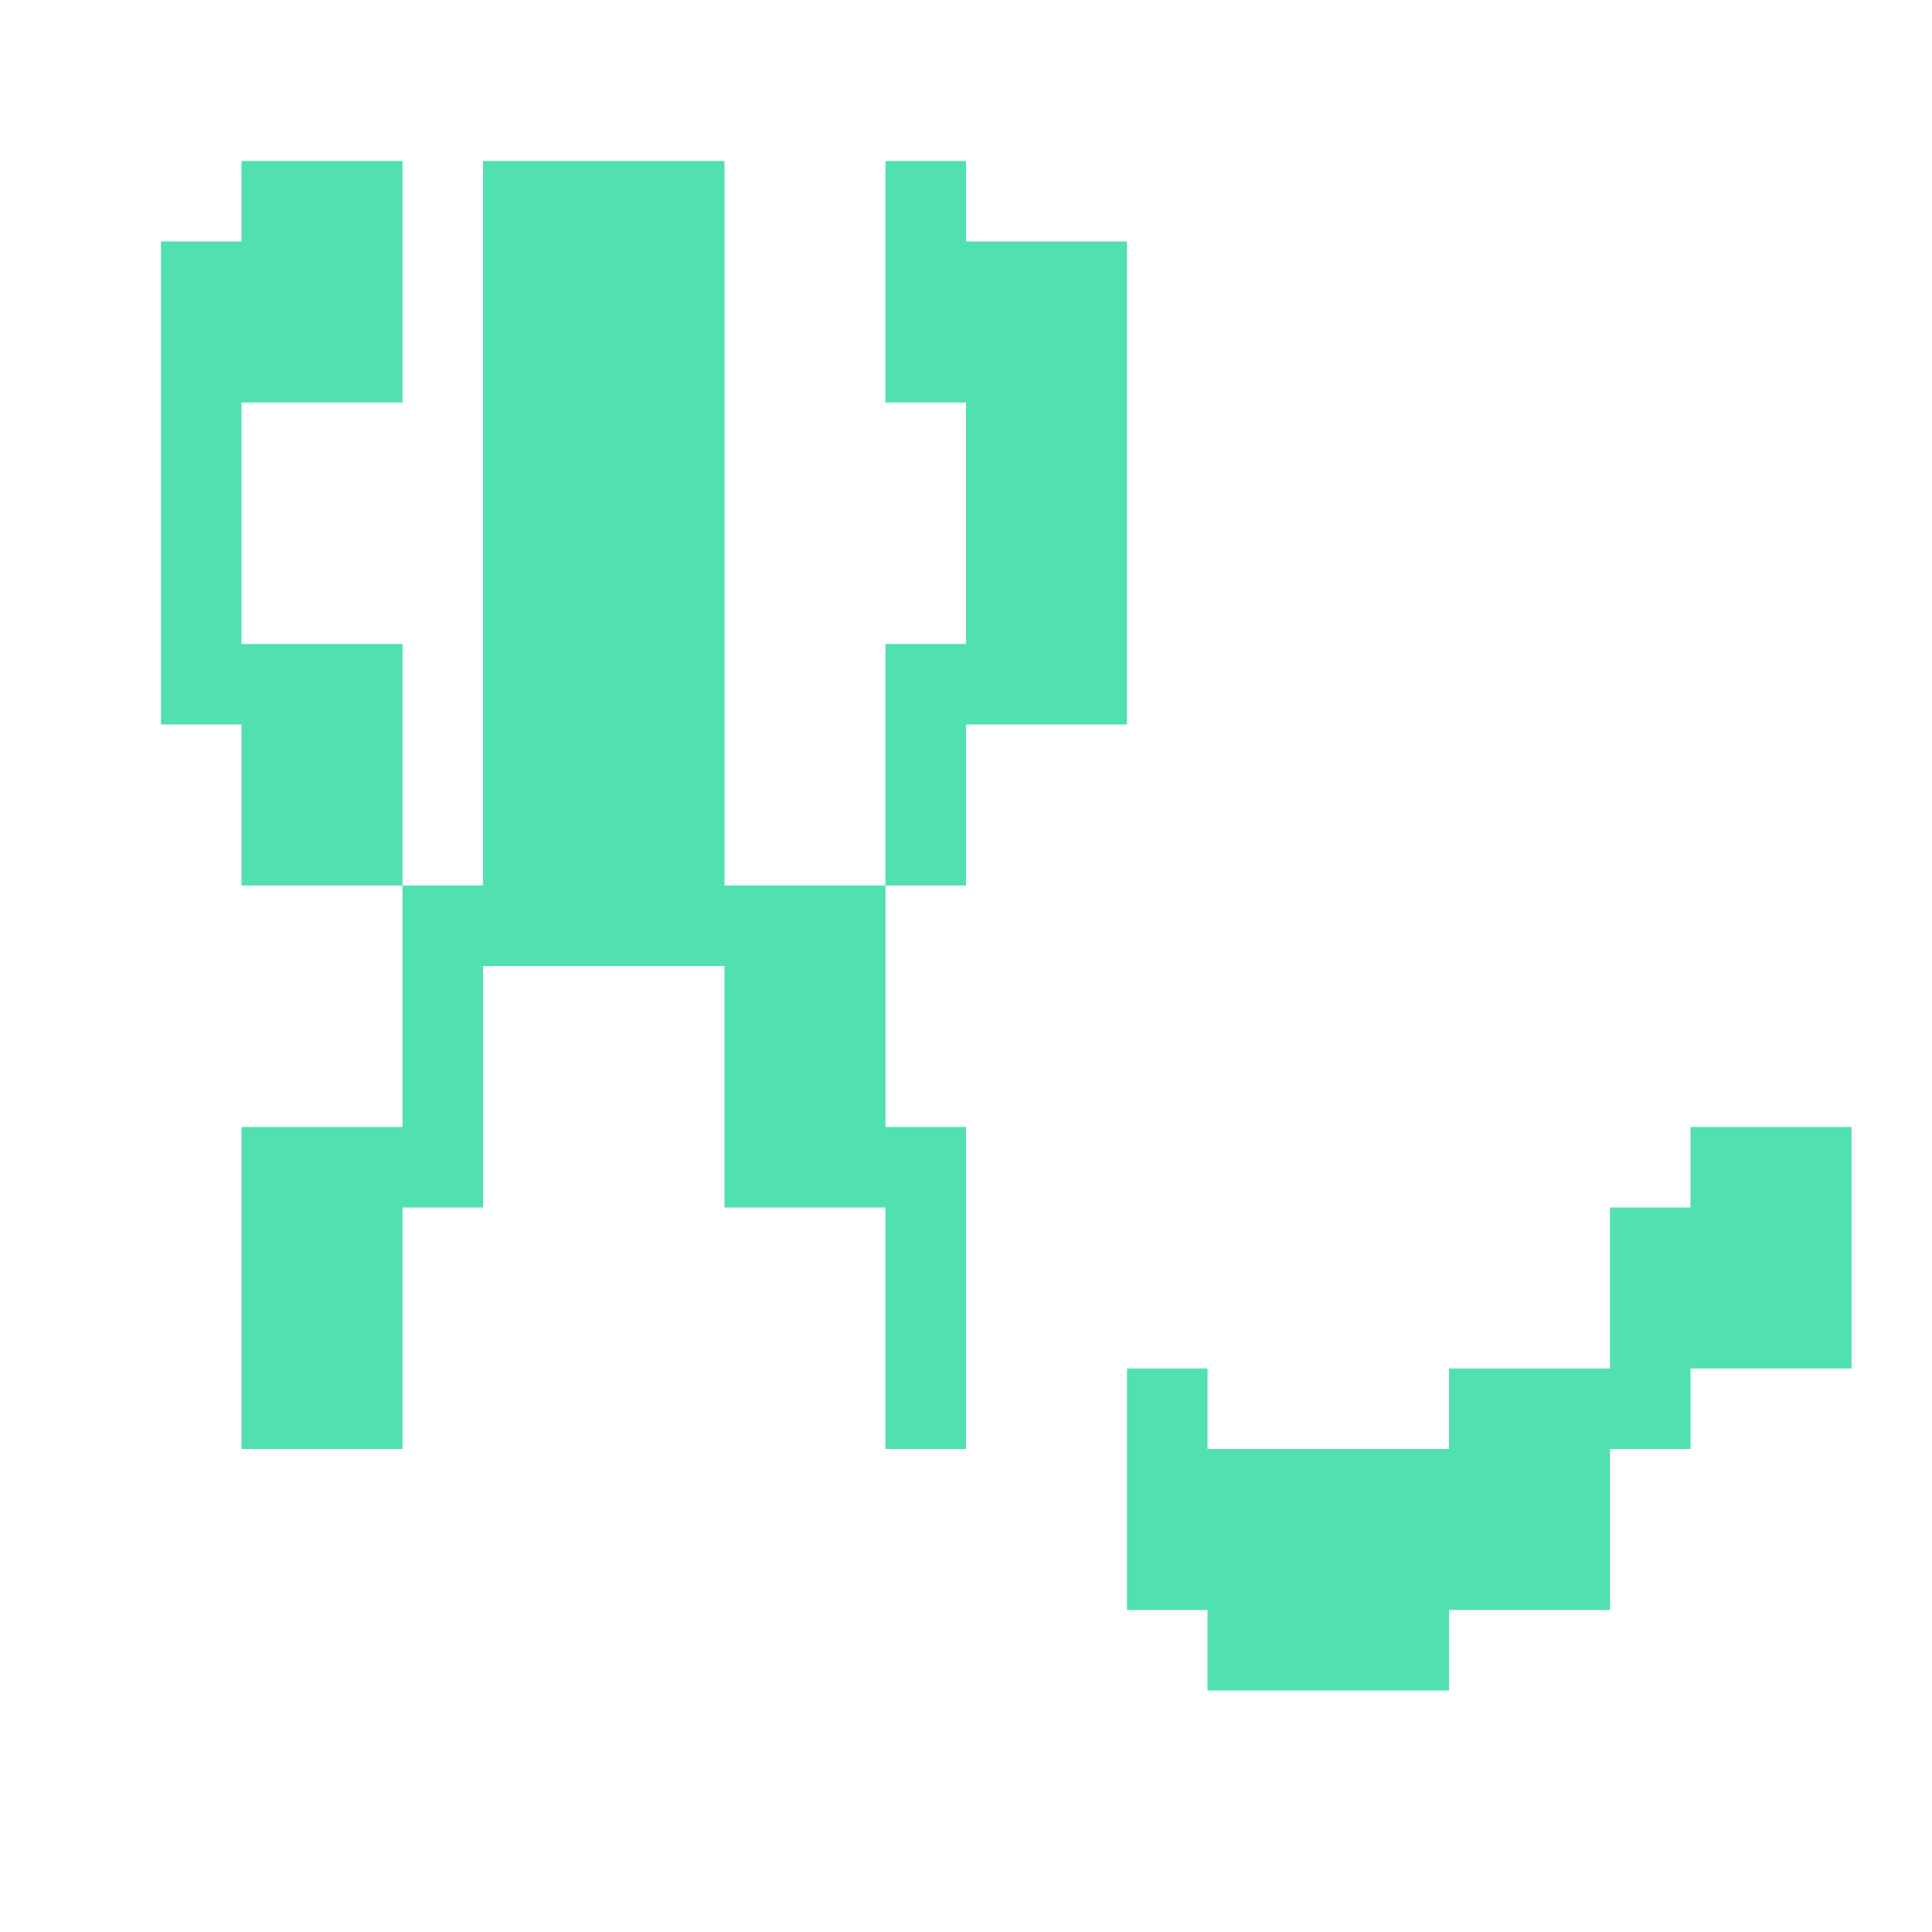
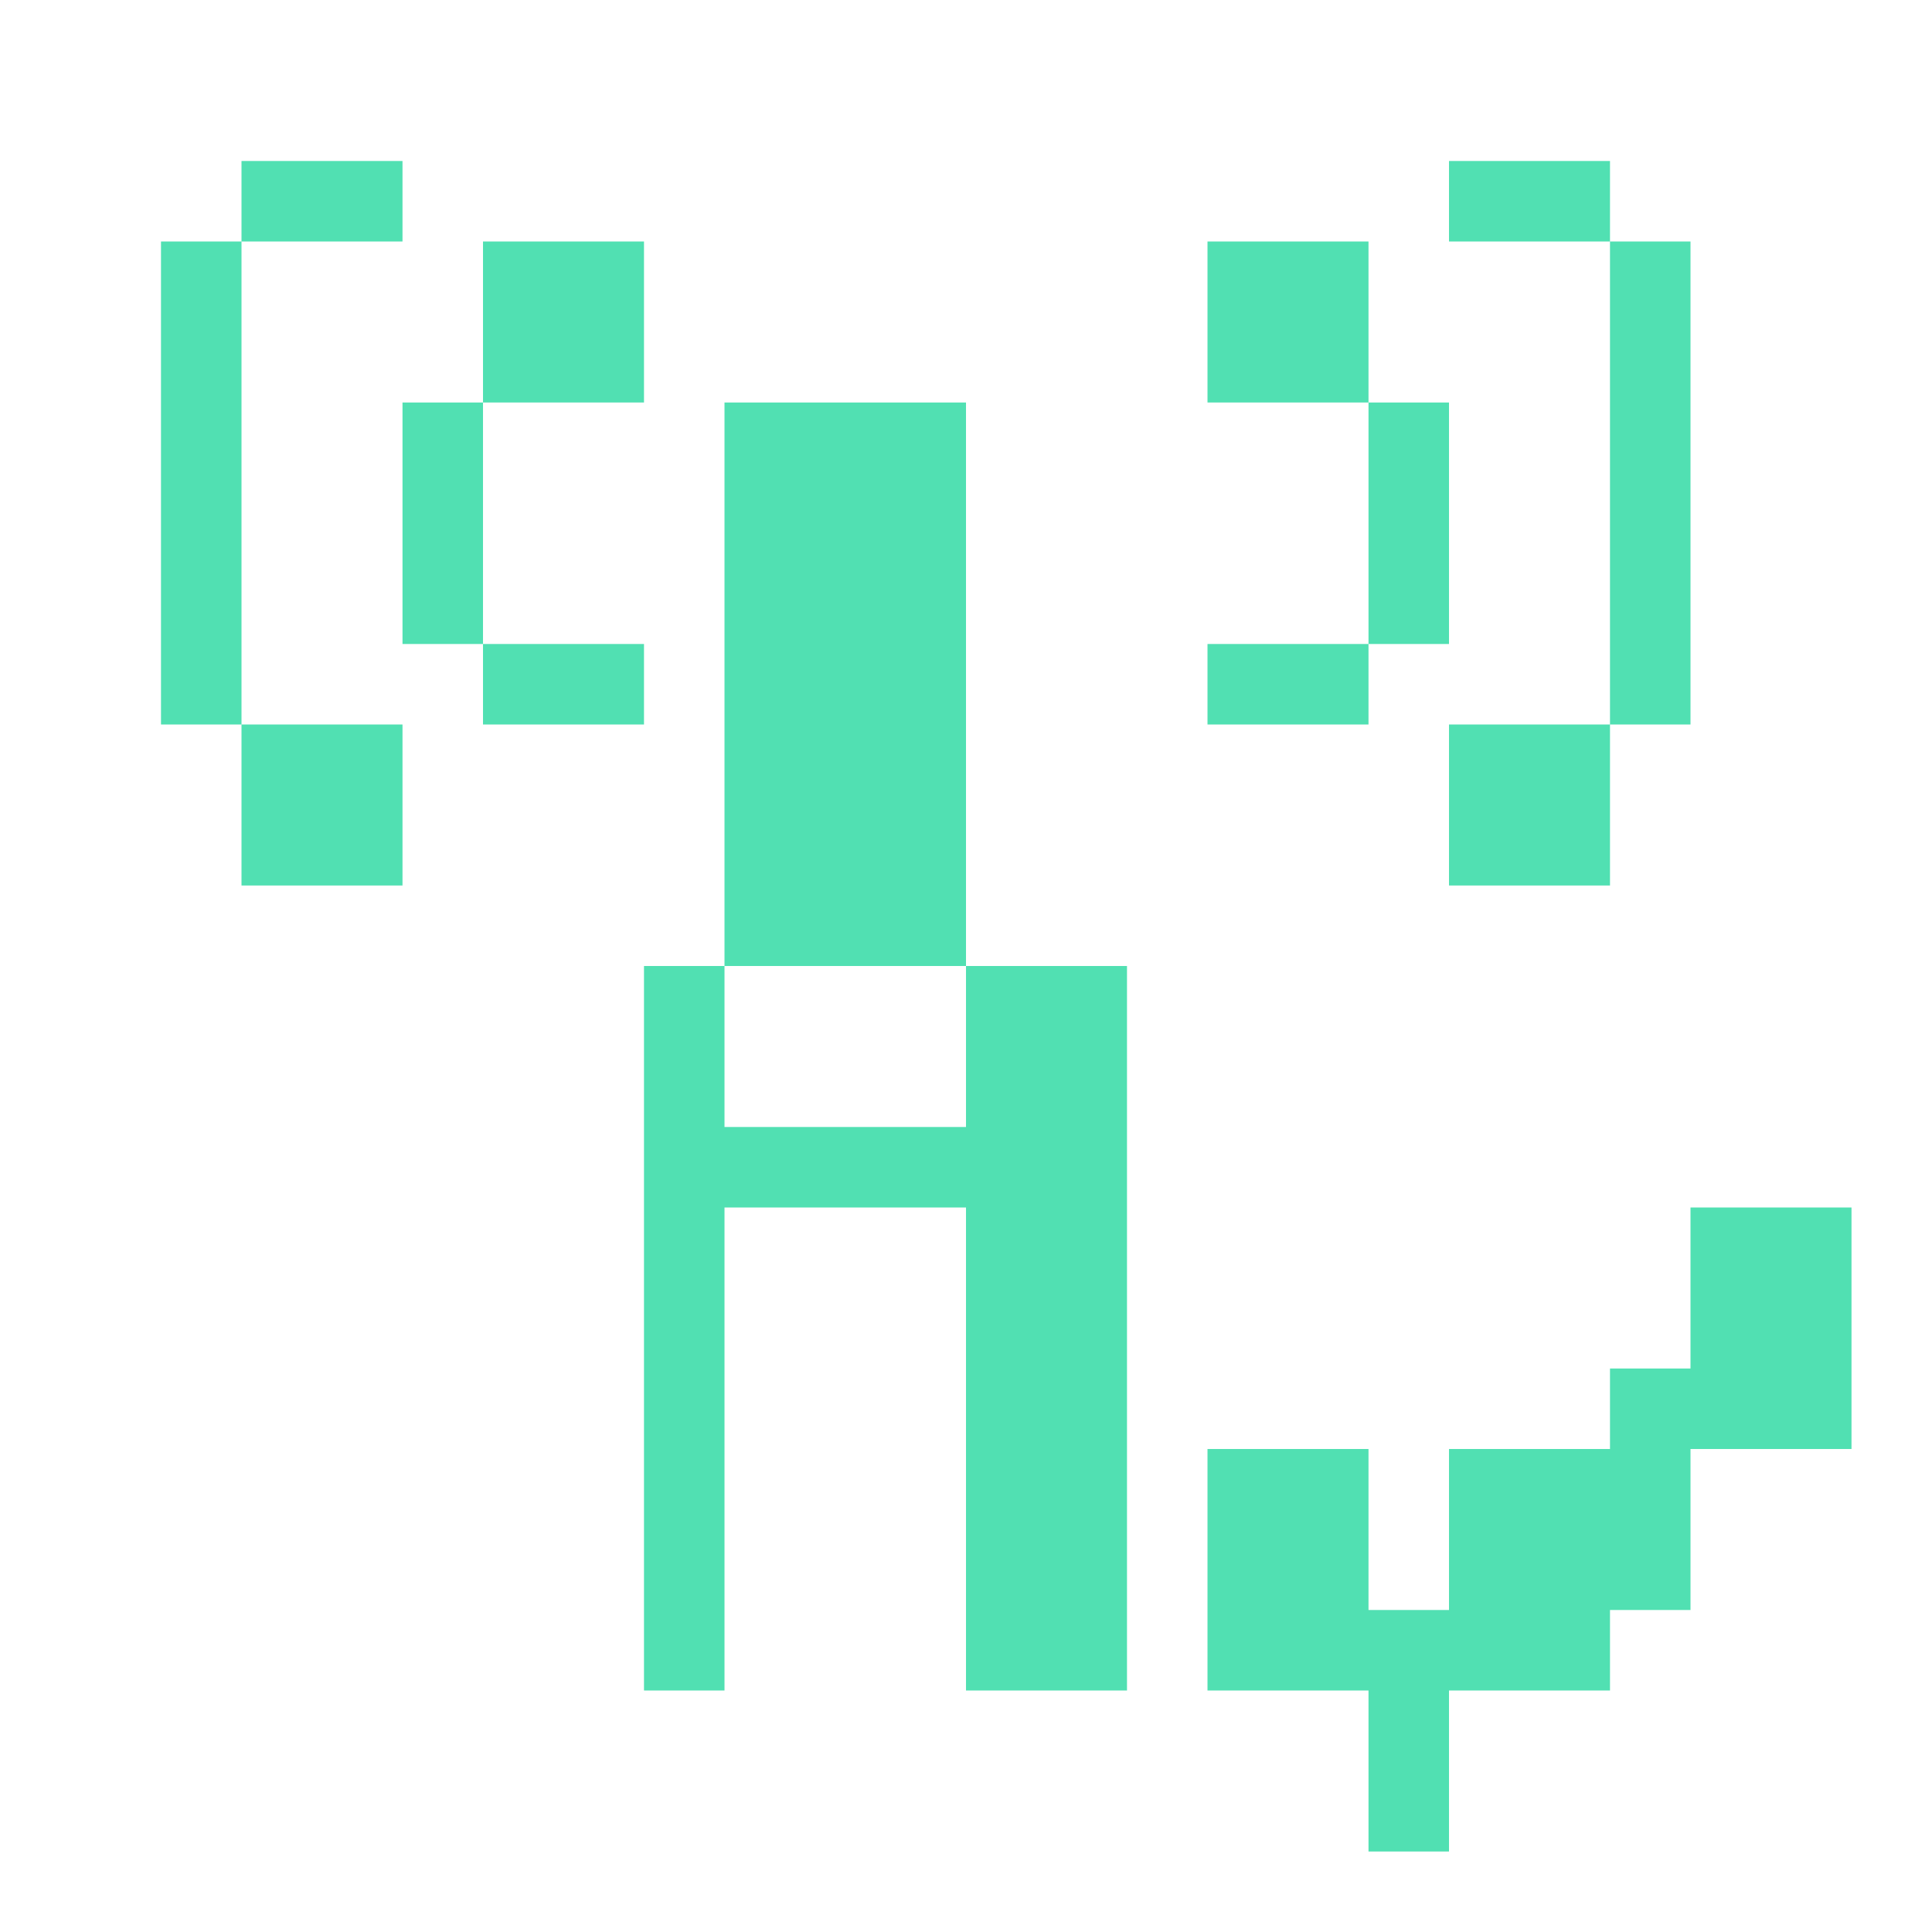
<svg xmlns="http://www.w3.org/2000/svg" width="24" height="24" viewBox="0 0 24 24" role="img" aria-label="Tracker working">
  <g color="#51e0b2">
-     <path d="M3 2 H5 V3 H3 Z M6 2 H9 V3 H6 Z M11 2 H12 V3 H11 Z M2 3 H5 V5 H2 Z M6 3 H9 V5 H6 Z M11 3 H14 V5 H11 Z M2 5 H3 V6 H2 Z M6 5 H9 V6 H6 Z M12 5 H14 V6 H12 Z M2 6 H3 V8 H2 Z M6 6 H9 V8 H6 Z M12 6 H14 V8 H12 Z M2 8 H5 V9 H2 Z M6 8 H9 V9 H6 Z M11 8 H14 V9 H11 Z M3 9 H5 V11 H3 Z M6 9 H9 V11 H6 Z M11 9 H12 V11 H11 Z M5 11 H11 V12 H5 Z M5 12 H6 V14 H5 Z M9 12 H11 V14 H9 Z M3 14 H6 V15 H3 Z M9 14 H12 V15 H9 Z M3 15 H5 V17 H3 Z M11 15 H12 V17 H11 Z M3 17 H5 V18 H3 Z M11 17 H12 V18 H11 Z" fill="currentColor" />
-     <path d="M21 14 H23 V15 H21 Z M20 15 H23 V17 H20 Z M14 17 H15 V18 H14 Z M18 17 H21 V18 H18 Z M14 18 H20 V20 H14 Z M15 20 H18 V21 H15 Z" fill="currentColor" />
+     <path d="M3 2 H5 V3 H3 Z M18 2 H20 V3 H18 Z M2 3 H3 V5 H2 Z M6 3 H8 V5 H6 Z M15 3 H17 V5 H15 Z M20 3 H21 V5 H20 Z M2 5 H3 V6 H2 Z M5 5 H6 V6 H5 Z M9 5 H12 V6 H9 Z M17 5 H18 V6 H17 Z M20 5 H21 V6 H20 Z M2 6 H3 V8 H2 Z M5 6 H6 V8 H5 Z M9 6 H12 V8 H9 Z M17 6 H18 V8 H17 Z M20 6 H21 V8 H20 Z M2 8 H3 V9 H2 Z M6 8 H8 V9 H6 Z M9 8 H12 V9 H9 Z M15 8 H17 V9 H15 Z M20 8 H21 V9 H20 Z M3 9 H5 V11 H3 Z M9 9 H12 V11 H9 Z M18 9 H20 V11 H18 Z M9 11 H12 V12 H9 Z M8 12 H9 V14 H8 Z M12 12 H14 V14 H12 Z M8 14 H14 V15 H8 Z M8 15 H9 V17 H8 Z M12 15 H14 V17 H12 Z M8 17 H9 V18 H8 Z M12 17 H14 V18 H12 Z M8 18 H9 V20 H8 Z M12 18 H14 V20 H12 Z M8 20 H9 V21 H8 Z M12 20 H14 V21 H12 Z" fill="currentColor" />
+     <path d="M21 15 H23 V17 H21 Z M20 17 H23 V18 H20 Z M15 18 H17 V20 H15 Z M18 18 H21 V20 H18 Z M15 20 H20 V21 H15 Z M17 21 H18 V23 H17 Z" fill="currentColor" />
  </g>
</svg>
